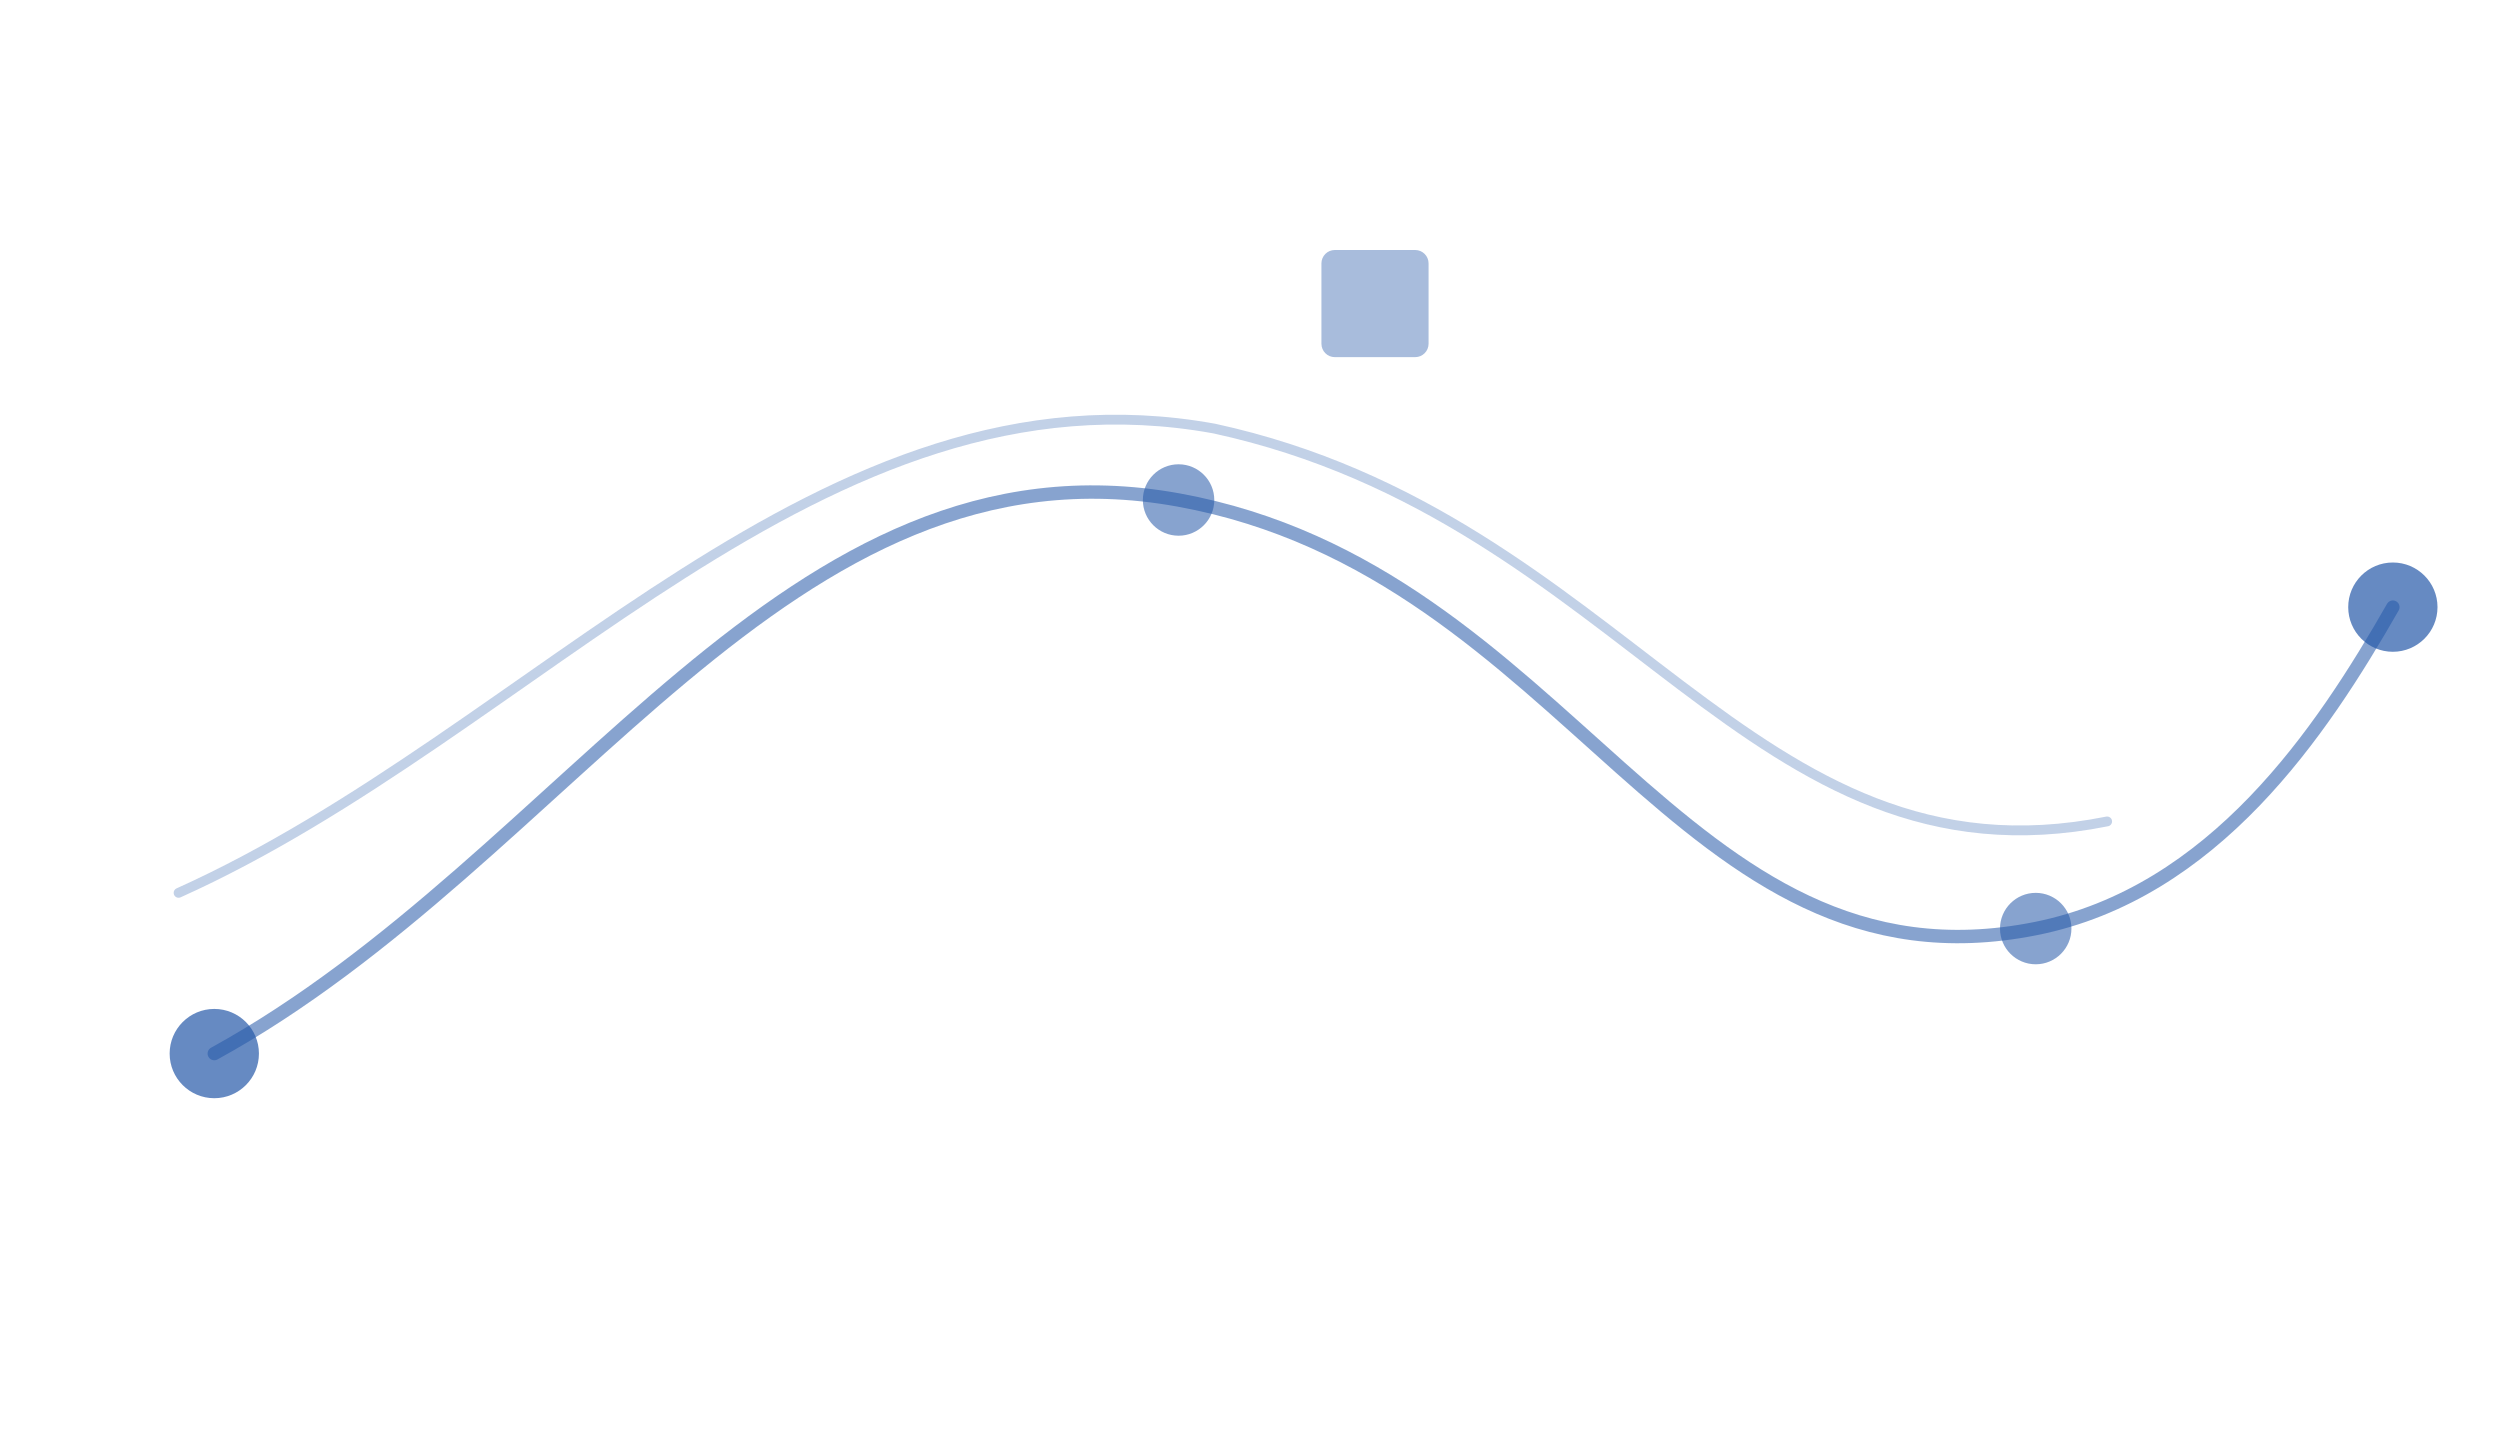
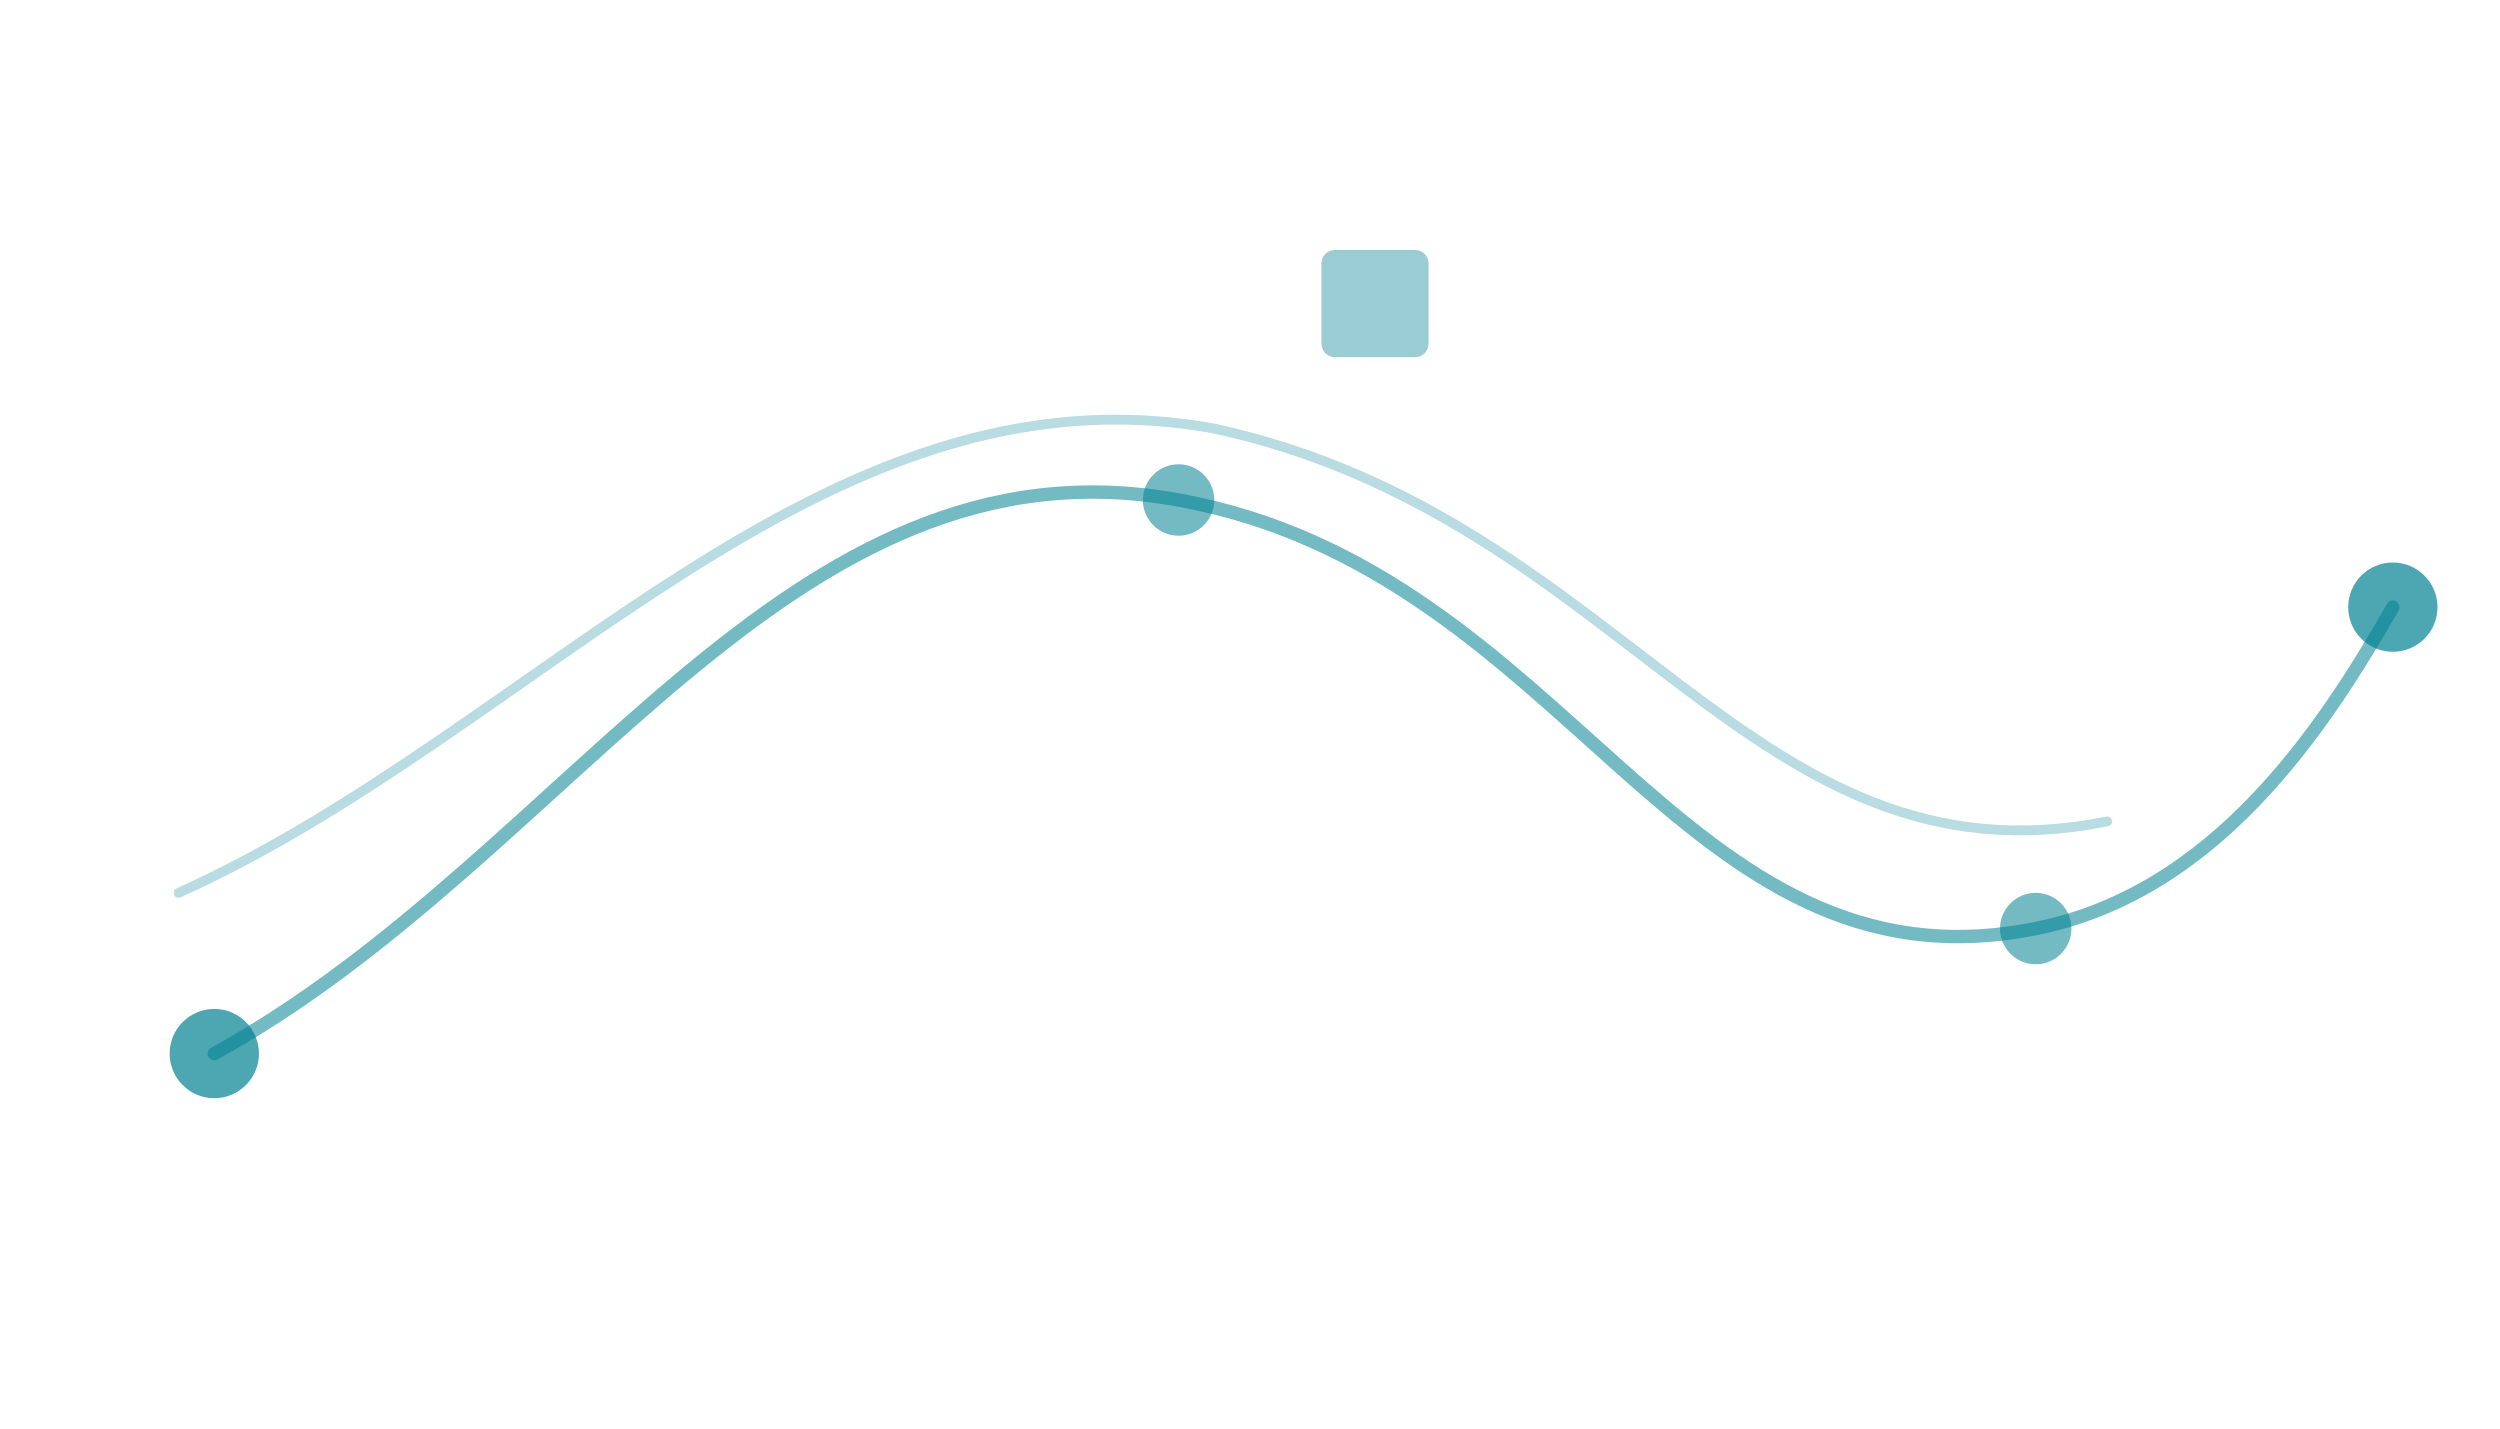
<svg xmlns="http://www.w3.org/2000/svg" viewBox="0 0 280 160" fill="none" aria-hidden="true">
-   <g stroke="#2558a8" stroke-linecap="round" stroke-linejoin="round">
+   <g stroke="#008292" stroke-linecap="round" stroke-linejoin="round">
    <path stroke-width="1.5" opacity="0.55" d="M24 118 C64 96 88 48 132 56 C176 64 188 112 228 104 C248 100 260 82 268 68" />
    <path stroke-width="1.1" opacity="0.28" d="M20 100 C60 82 92 40 136 48 C182 58 196 100 236 92" />
  </g>
-   <g fill="#2558a8">
+   <g fill="#008292">
    <circle cx="24" cy="118" r="5" opacity="0.7" />
    <circle cx="132" cy="56" r="4" opacity="0.55" />
    <circle cx="228" cy="104" r="4" opacity="0.55" />
    <circle cx="268" cy="68" r="5" opacity="0.7" />
    <rect x="148" y="28" width="12" height="12" rx="1.5" opacity="0.4" />
  </g>
</svg>
